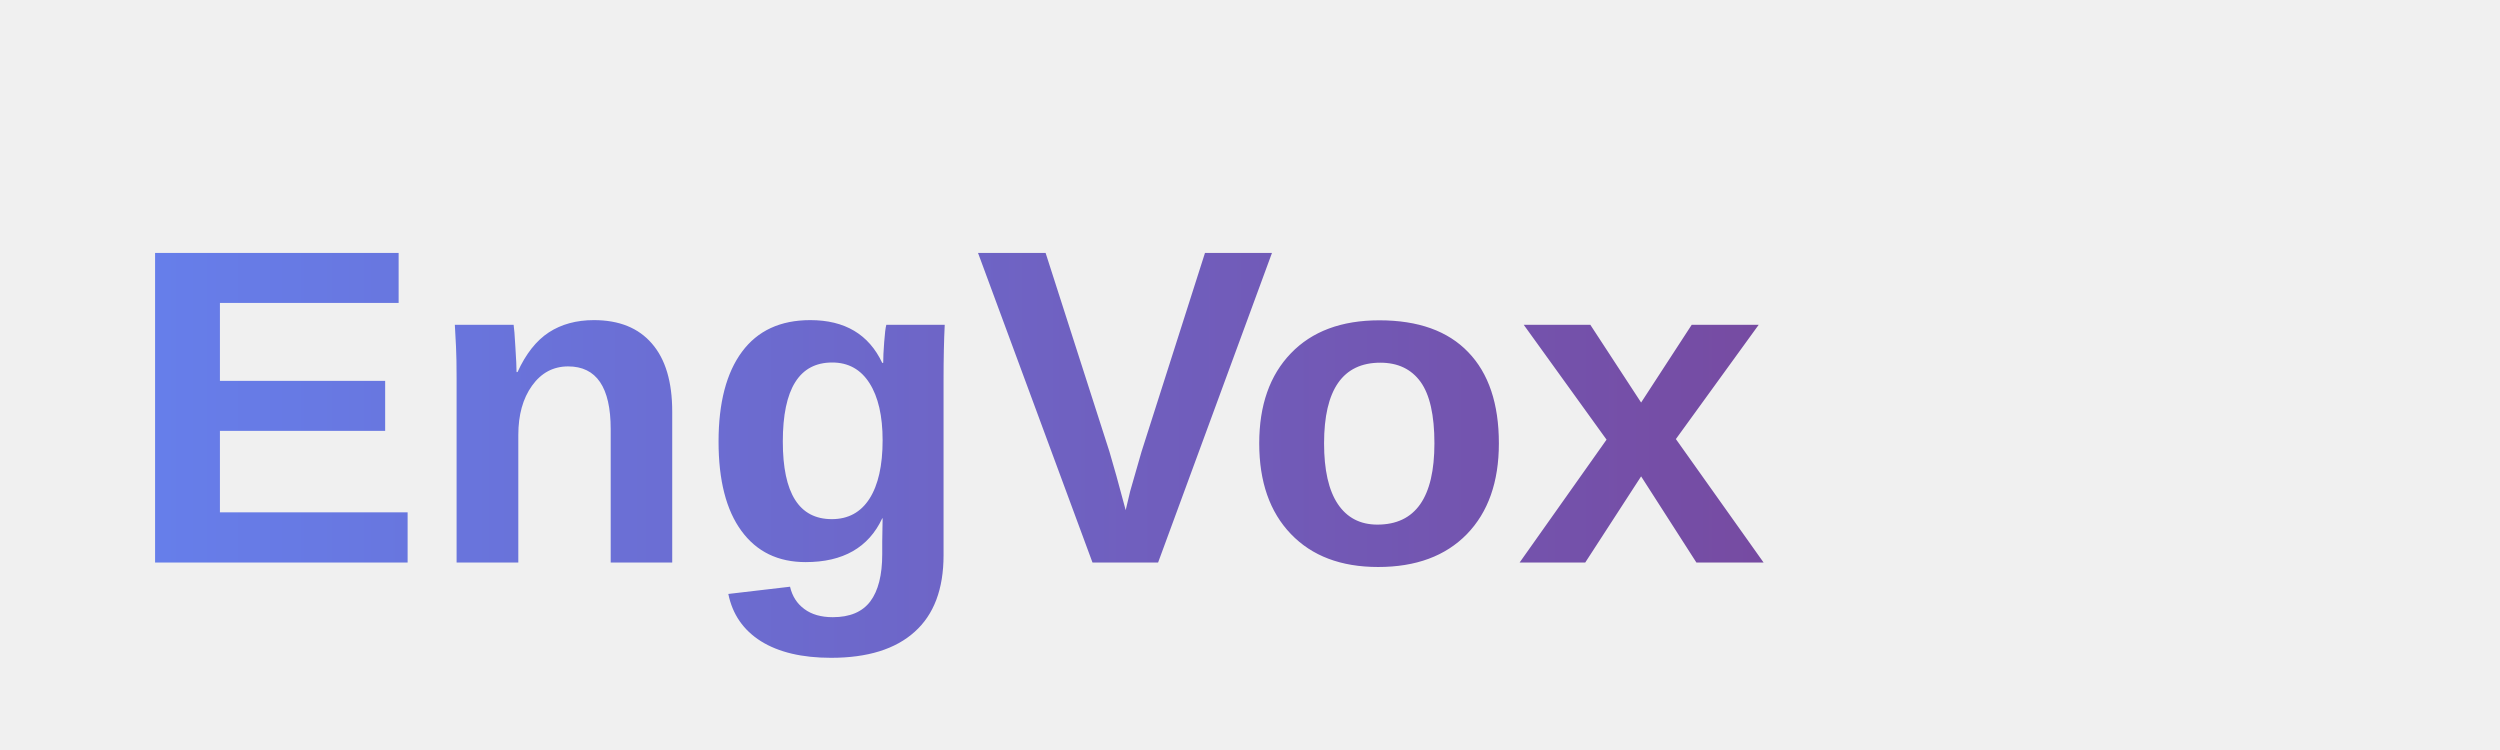
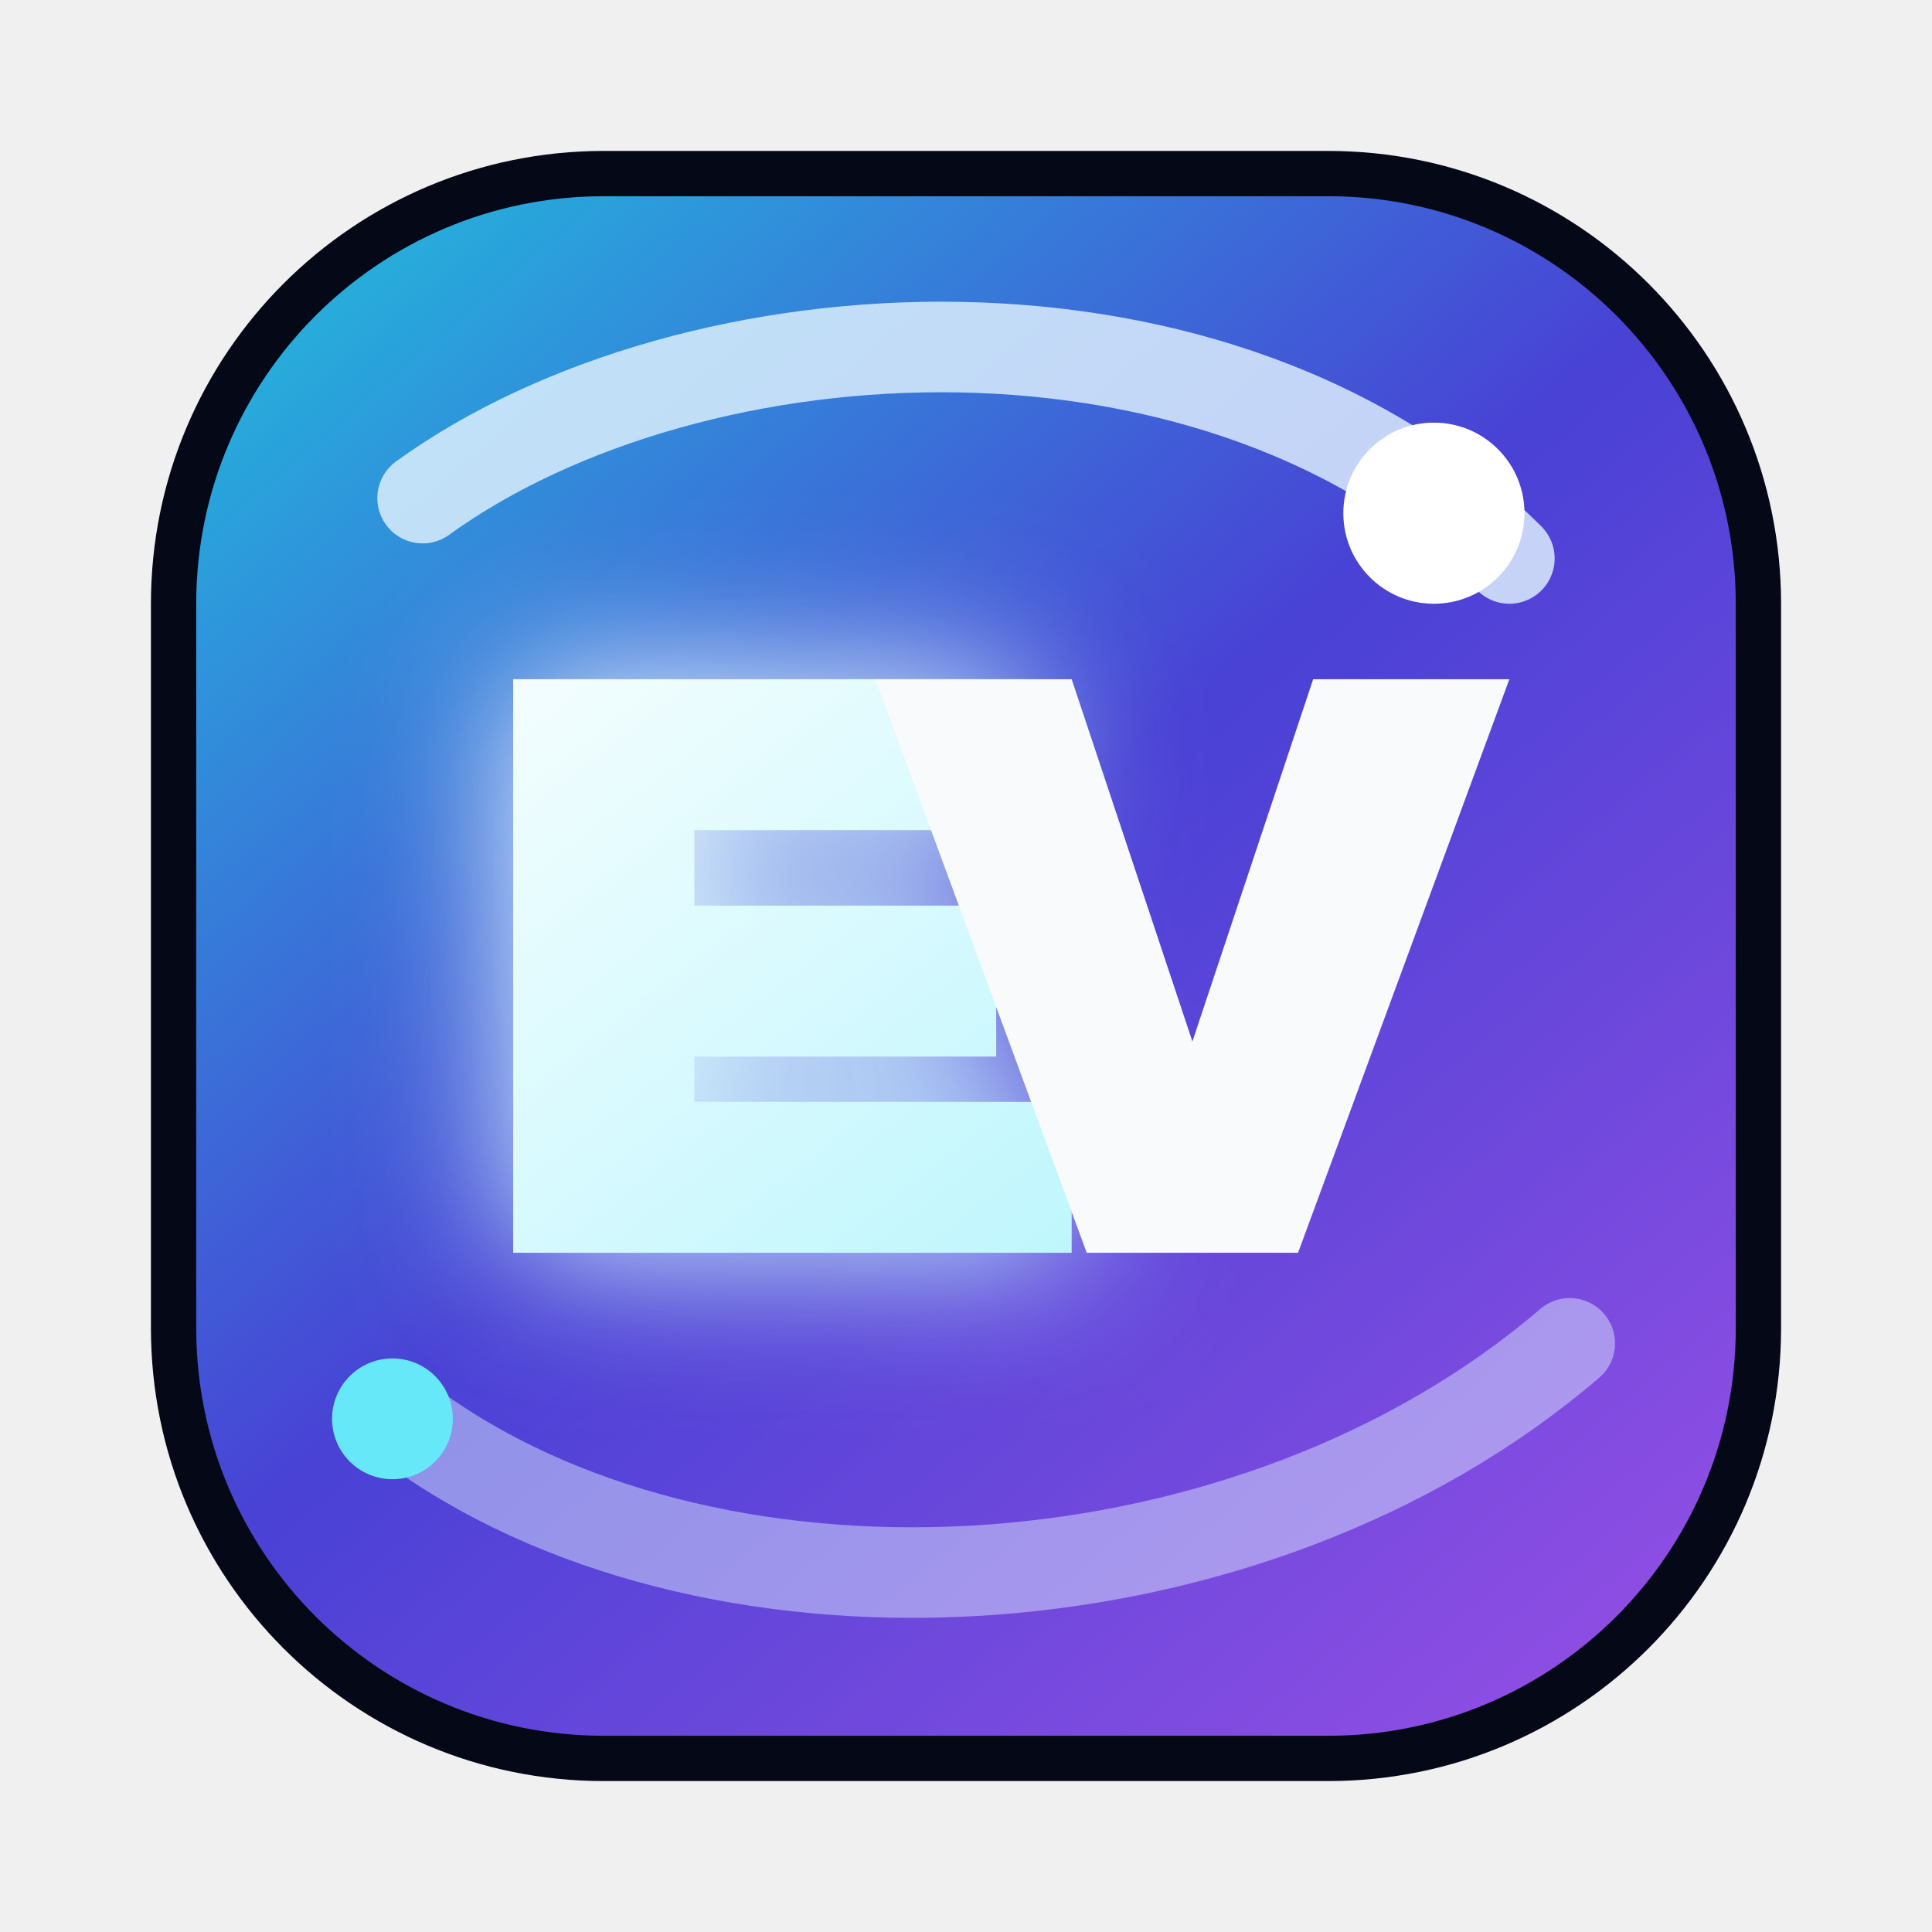
- <svg xmlns="http://www.w3.org/2000/svg" viewBox="0 0 200 60">
+ <svg xmlns="http://www.w3.org/2000/svg" viewBox="0 0 128 128" role="img" aria-label="EngVox logo">
  <defs>
-     <linearGradient id="grad" x1="0%" y1="0%" x2="100%" y2="0%">
-       <stop offset="0%" style="stop-color:#667eea;stop-opacity:1" />
-       <stop offset="100%" style="stop-color:#764ba2;stop-opacity:1" />
+     <linearGradient id="bg" x1="16" y1="8" x2="112" y2="120" gradientUnits="userSpaceOnUse">
+       <stop stop-color="#22D3EE" />
+       <stop offset="0.48" stop-color="#4F46E5" />
+       <stop offset="1" stop-color="#A855F7" />
    </linearGradient>
+     <linearGradient id="spark" x1="38" y1="28" x2="92" y2="98" gradientUnits="userSpaceOnUse">
+       <stop stop-color="#FFFFFF" />
+       <stop offset="1" stop-color="#A5F3FC" />
+     </linearGradient>
+     <filter id="glow" x="-40%" y="-40%" width="180%" height="180%">
+       <feGaussianBlur stdDeviation="5" result="blur" />
+       <feMerge>
+         <feMergeNode in="blur" />
+         <feMergeNode in="SourceGraphic" />
+       </feMerge>
+     </filter>
  </defs>
-   <text x="10" y="45" font-family="Arial, sans-serif" font-size="36" font-weight="bold" fill="url(#grad)">EngVox</text>
+   <rect x="10" y="10" width="108" height="108" rx="30" fill="#050816" />
+   <rect x="13" y="13" width="102" height="102" rx="27" fill="url(#bg)" opacity="0.92" />
+   <path d="M34 83V45h34v10H46v5h20v10H46v3h25v10H34Z" fill="url(#spark)" filter="url(#glow)" />
+   <path d="M72 83 58 45h13l8 24 8-24h13L86 83H72Z" fill="#F8FAFC" />
+   <path d="M28 33c18-13 53-15 72 4" fill="none" stroke="#E0F2FE" stroke-width="6" stroke-linecap="round" opacity="0.82" />
+   <path d="M28 95c20 14 55 12 76-6" fill="none" stroke="#E0F2FE" stroke-width="6" stroke-linecap="round" opacity="0.46" />
+   <circle cx="95" cy="34" r="6" fill="#FFFFFF" />
+   <circle cx="26" cy="94" r="4" fill="#67E8F9" />
</svg>
